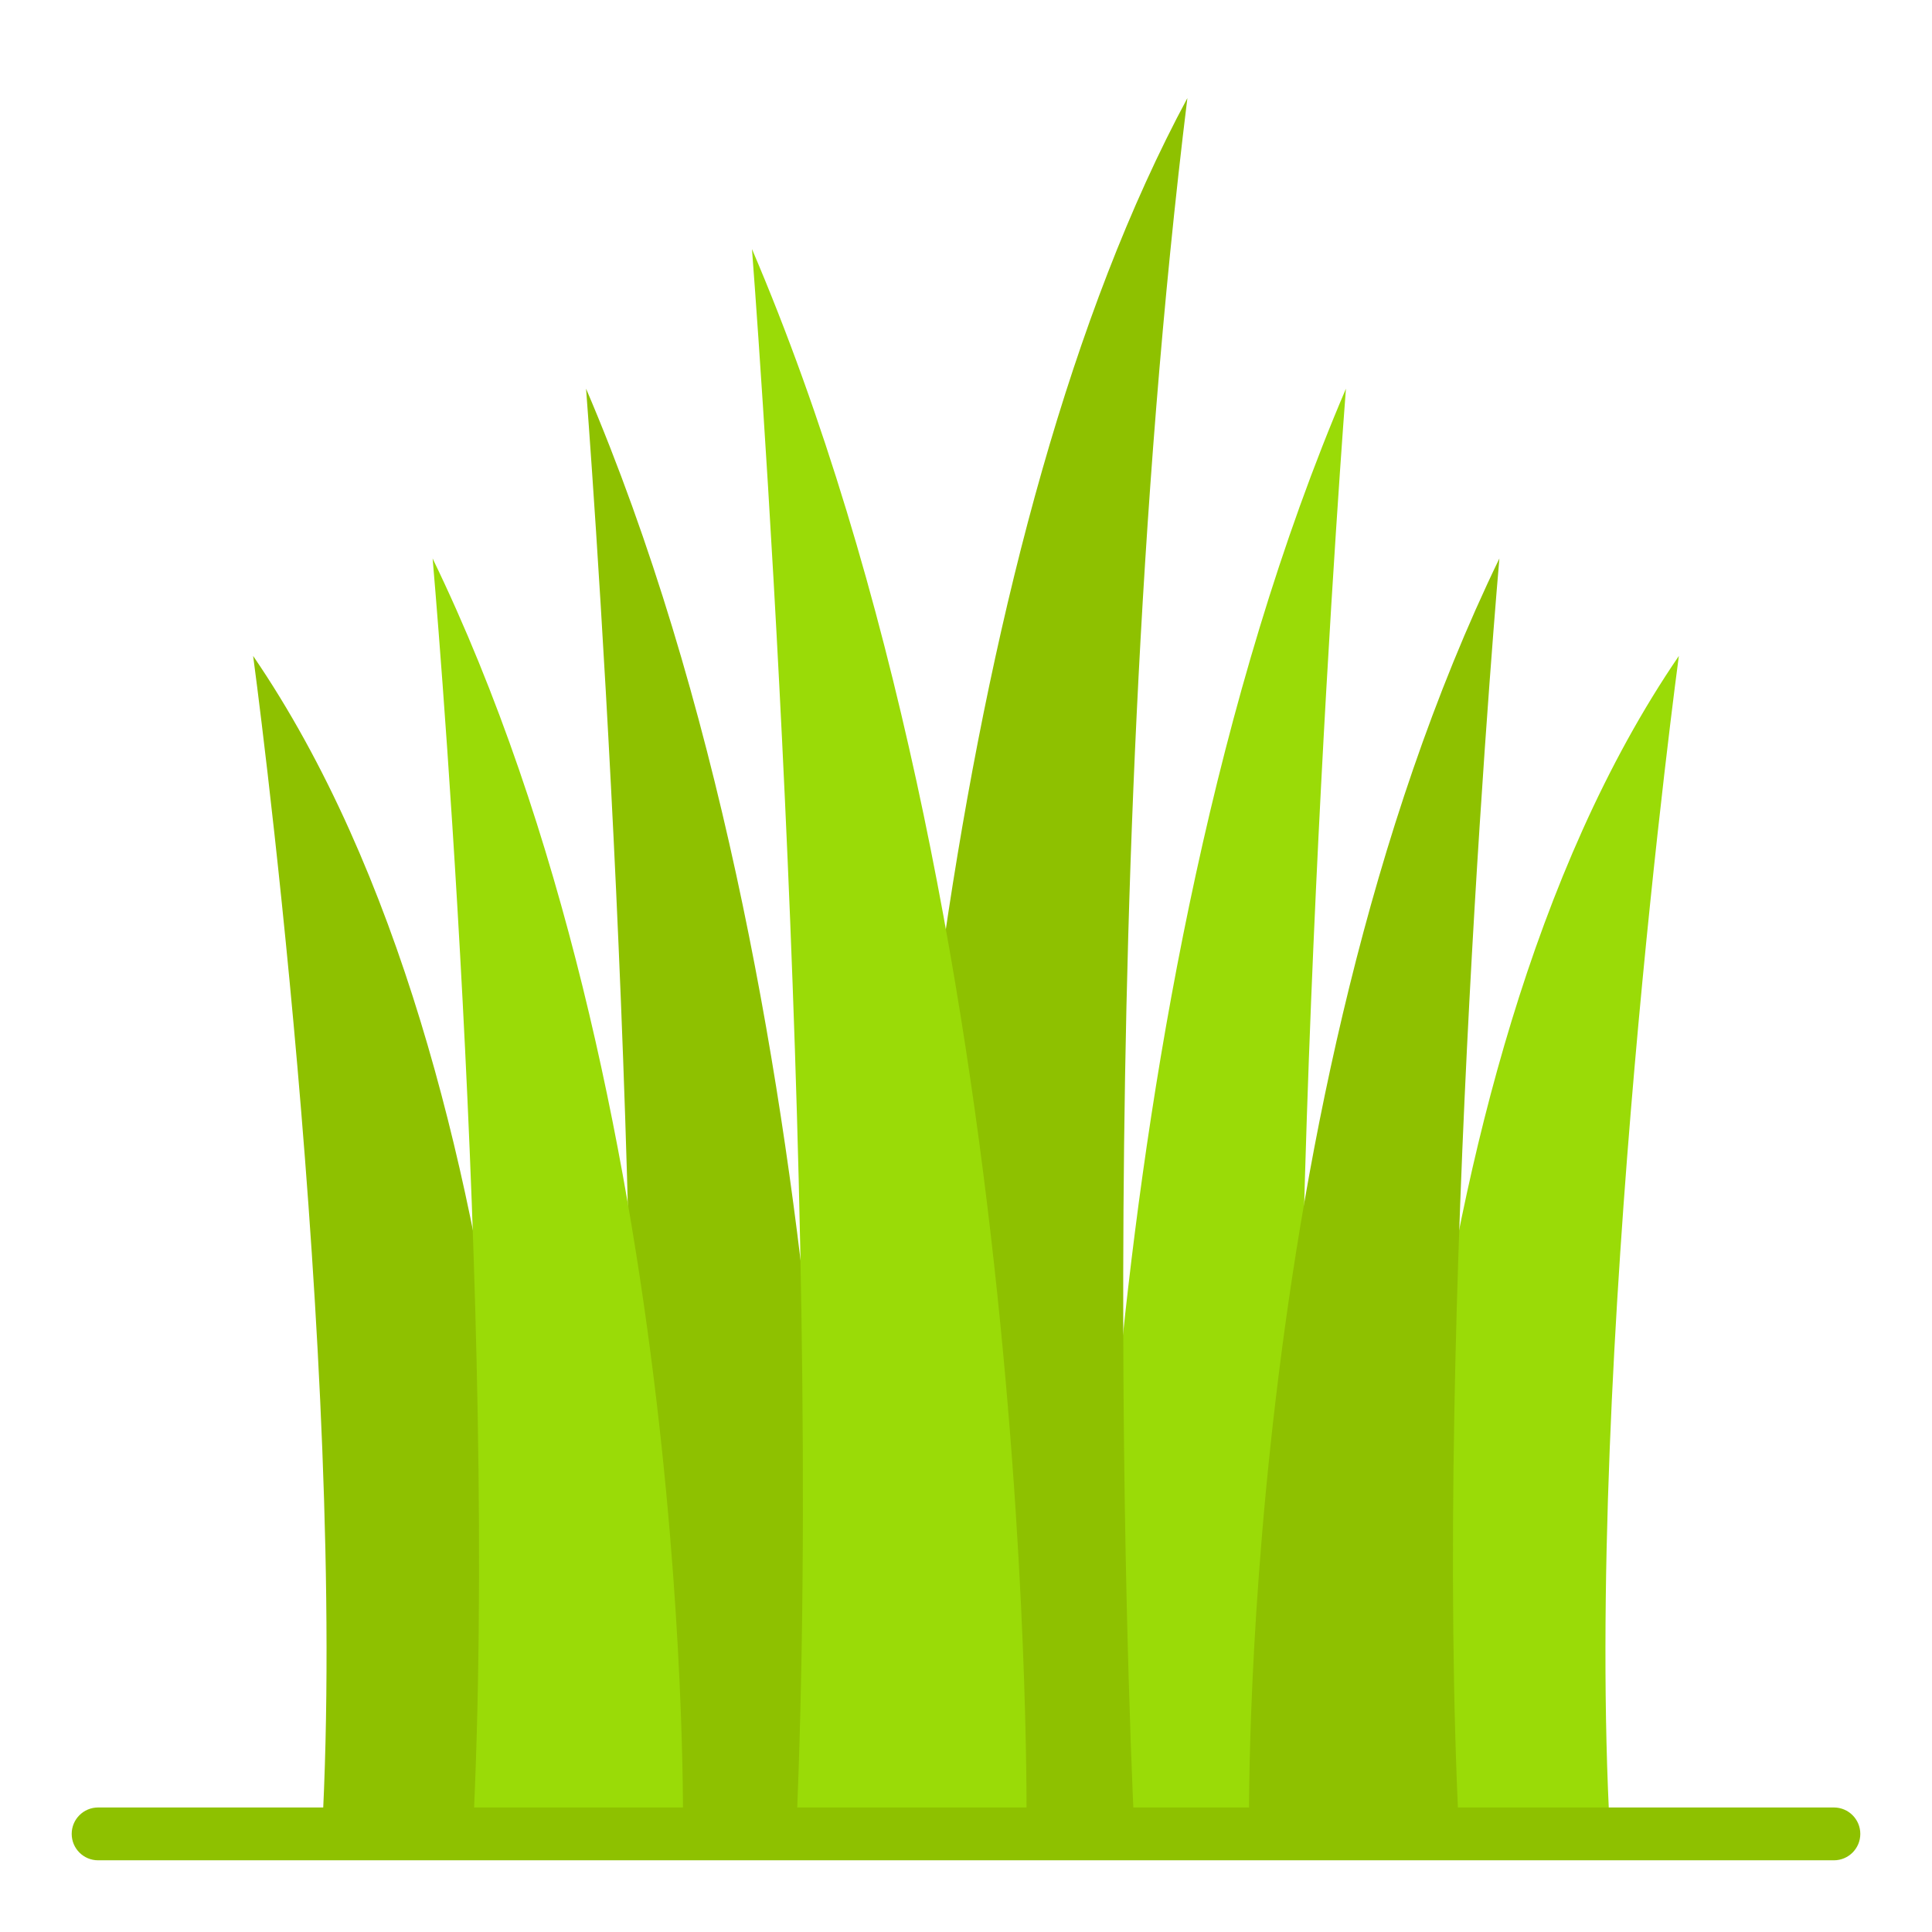
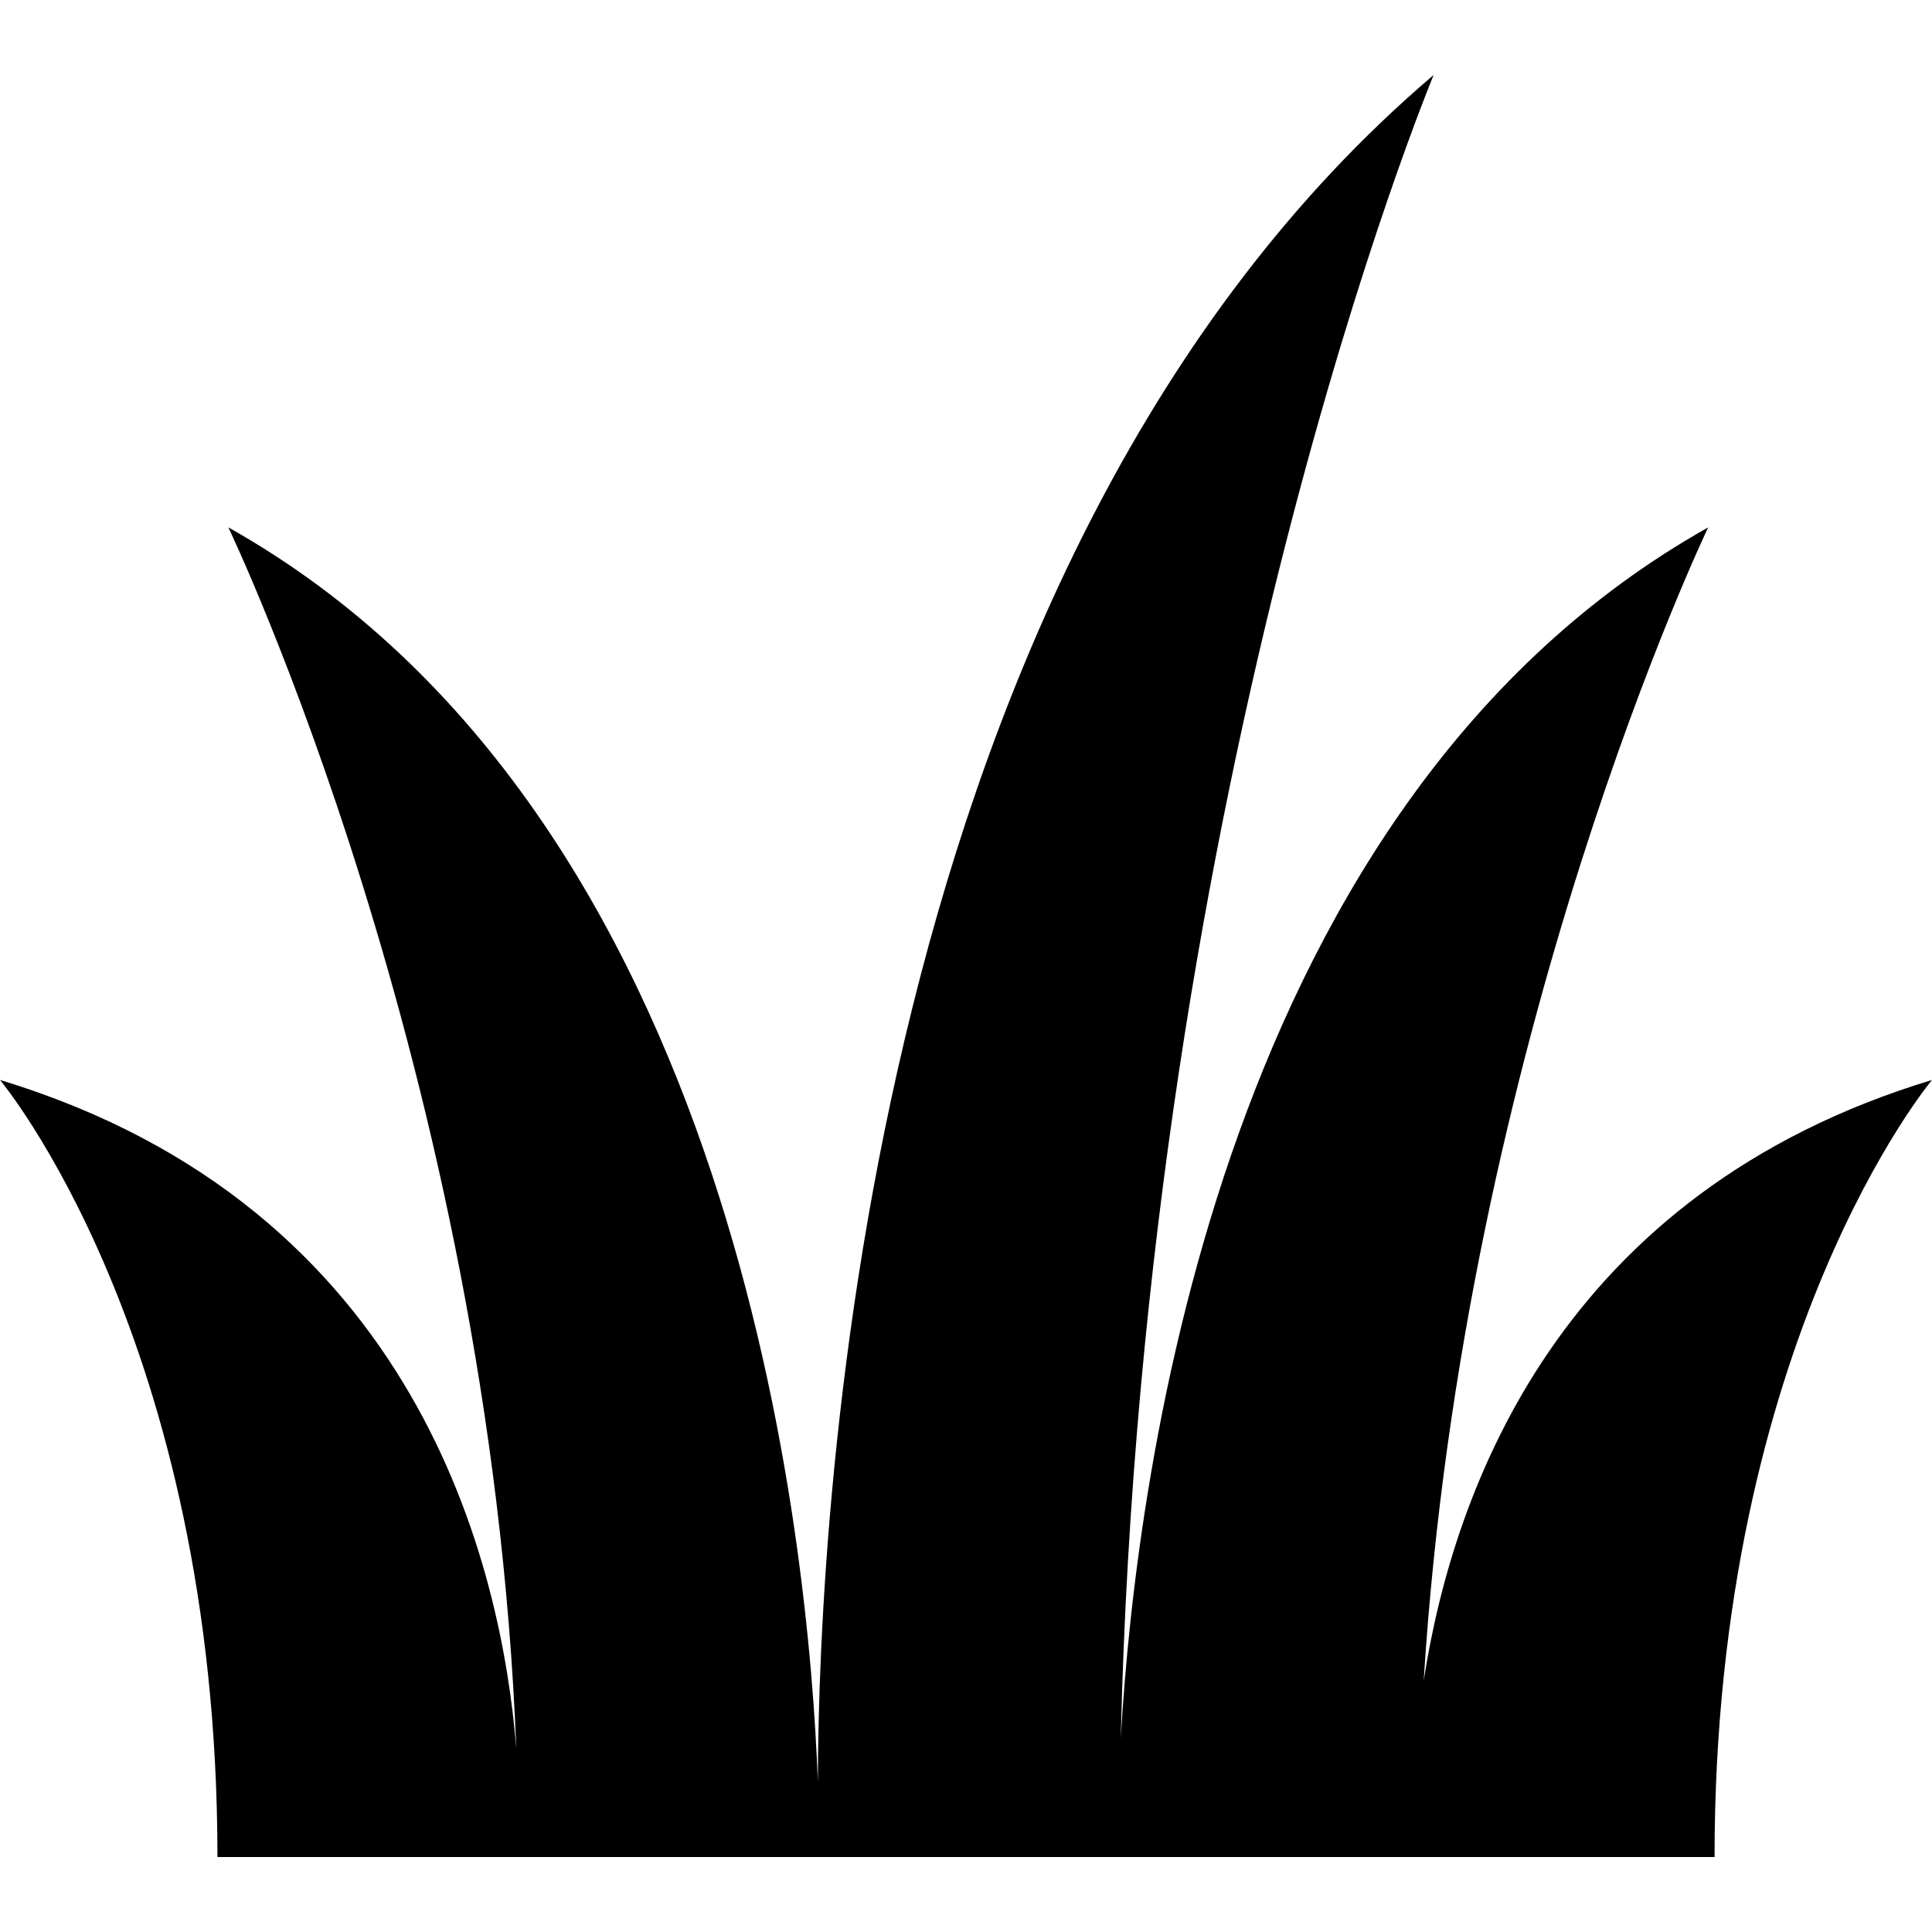
- <svg xmlns="http://www.w3.org/2000/svg" height="512" viewBox="0 0 128 128" width="512">
+ <svg xmlns="http://www.w3.org/2000/svg" version="1.1" id="Capa_1" x="0px" y="0px" viewBox="0 0 512 512" style="enable-background:new 0 0 512 512;" xml:space="preserve">
  <g>
-     <path d="m111.229 43.458c-19.429 28.417-18.474 78.042-18.474 78.042h13.917c-1.75-31.431 4.557-78.042 4.557-78.042z" fill="#9adb07" />
-     <path d="m89.172 25.75c-17.417 40.75-16.584 95.75-16.584 95.75h13.917c-1.75-39 2.667-95.75 2.667-95.75z" fill="#9adb07" />
-     <g fill="#8ec100">
-       <path d="m58.5 121.5c0-38 4.834-86.5 20.167-115-6.667 54.2-3.5 115-3.5 115z" />
-       <path d="m99.338 37c-17.416 35.962-16.583 84.5-16.583 84.5h13.917c-1.75-34.418 2.666-84.5 2.666-84.5z" />
-       <path d="m16.771 43.458c19.429 28.417 18.474 78.042 18.474 78.042h-13.917c1.75-31.431-4.557-78.042-4.557-78.042z" />
-       <path d="m38.828 25.75c17.417 40.75 16.584 95.75 16.584 95.75h-13.912c1.745-39-2.672-95.75-2.672-95.75z" />
+     <g>
+       <path d="M377.297,445.388c10.661-170.739,75.394-305.624,75.394-305.624c-128.167,72.004-151.536,248.798-155.675,320.939    c5.975-256.505,82.92-440.835,82.92-440.835C228.994,148.246,216.951,399.642,216.733,472.127    c-2.328-62.767-20.637-256.195-156.217-332.363c0,0,69.358,144.518,76.312,323.729C132.973,415.271,110.993,319.837,0,286.203    c0,0,57.626,68.643,57.626,205.929h396.748c0-137.286,57.626-205.929,57.626-205.929    C413.612,316.017,385.175,394.383,377.297,445.388z" />
    </g>
-     <path d="m49.82 16.5c19.1 44.687 18.186 105 18.186 105h-15.261c1.919-42.768-2.925-105-2.925-105z" fill="#9adb07" />
-     <path d="m28.662 37c17.416 35.962 16.583 84.5 16.583 84.5h-13.917c1.75-34.418-2.666-84.5-2.666-84.5z" fill="#9adb07" />
-     <path d="m121.5 123.25h-115a1.75 1.75 0 0 1 0-3.5h115a1.75 1.75 0 0 1 0 3.5z" fill="#8ec100" />
  </g>
+   <g>
+ </g>
+   <g>
+ </g>
+   <g>
+ </g>
+   <g>
+ </g>
+   <g>
+ </g>
+   <g>
+ </g>
+   <g>
+ </g>
+   <g>
+ </g>
+   <g>
+ </g>
+   <g>
+ </g>
+   <g>
+ </g>
+   <g>
+ </g>
+   <g>
+ </g>
+   <g>
+ </g>
+   <g>
+ </g>
</svg>
